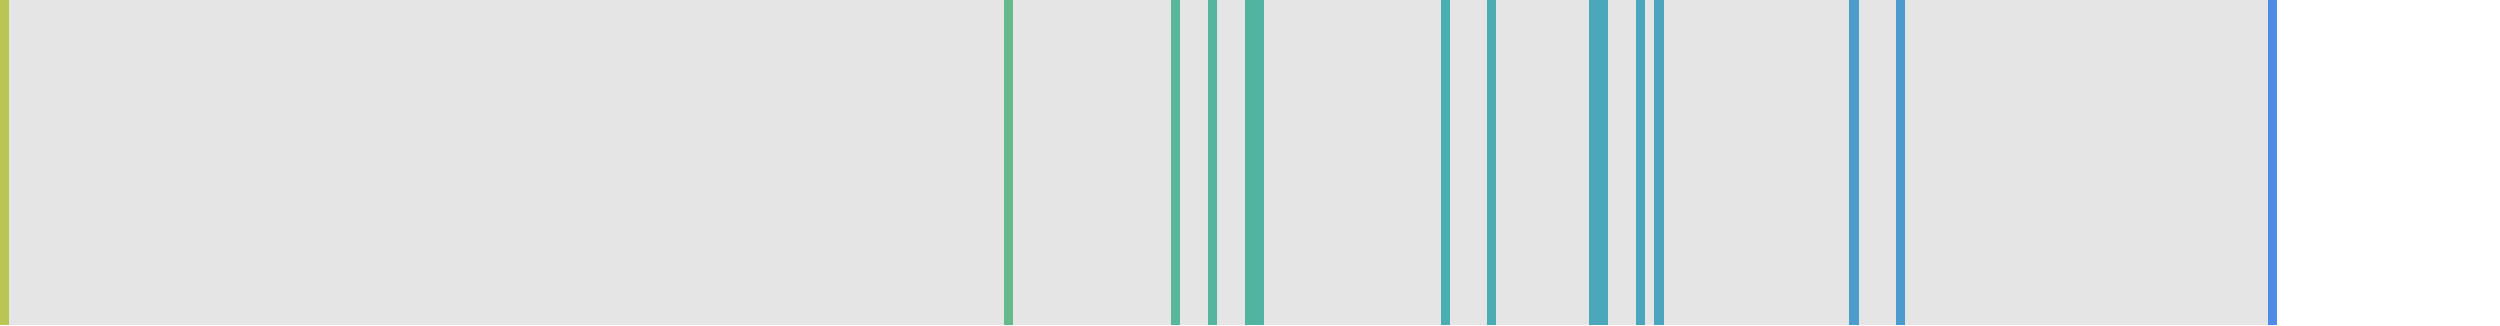
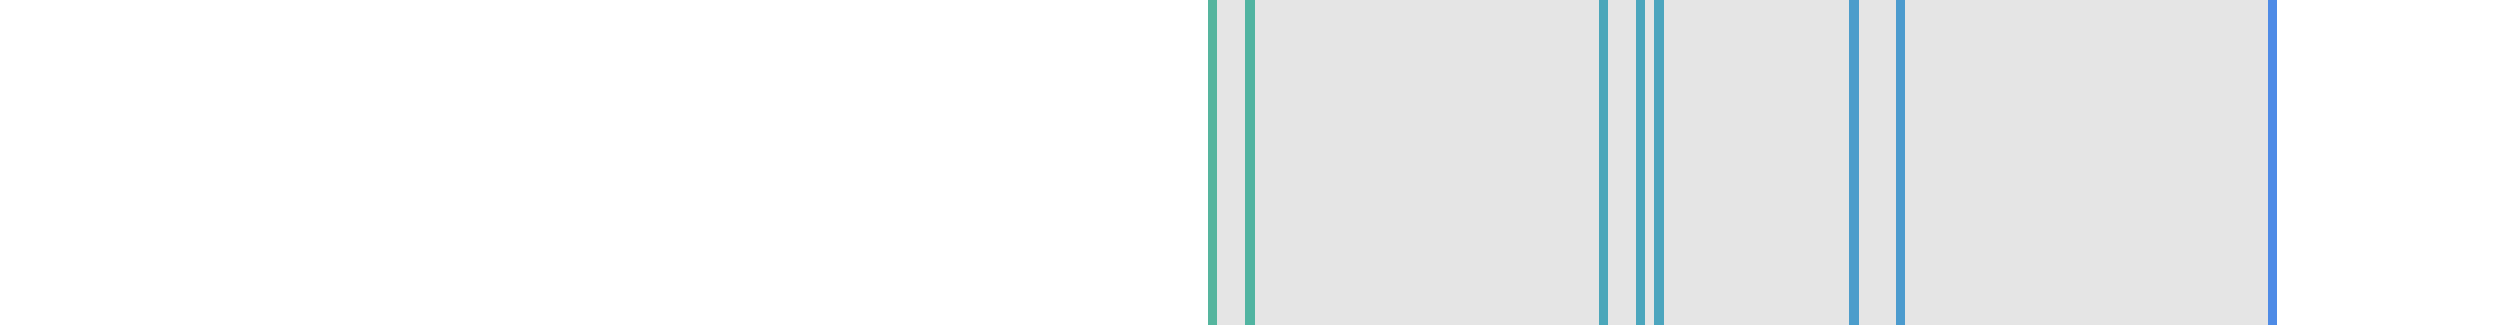
<svg xmlns="http://www.w3.org/2000/svg" viewBox="0 0 269 35" shape-rendering="crispEdges">
-   <rect y="0" x="0" width="245" height="35" fill="#e5e5e5" />
-   <rect y="0" x="0" width="1" height="35" fill="#bac653" />
-   <rect y="0" x="108" width="1" height="35" fill="#65ba8c" />
-   <rect y="0" x="126" width="1" height="35" fill="#58b69b" />
+   <rect y="0" x="130" width="115" height="35" fill="#e5e5e5" />
  <rect y="0" x="130" width="1" height="35" fill="#55b59e" />
  <rect y="0" x="134" width="1" height="35" fill="#51b4a1" />
-   <rect y="0" x="135" width="1" height="35" fill="#51b4a2" />
-   <rect y="0" x="155" width="1" height="35" fill="#4baeb0" />
-   <rect y="0" x="160" width="1" height="35" fill="#4bacb3" />
-   <rect y="0" x="171" width="1" height="35" fill="#4ba8ba" />
  <rect y="0" x="172" width="1" height="35" fill="#4ba7ba" />
  <rect y="0" x="176" width="1" height="35" fill="#4ba6bd" />
  <rect y="0" x="178" width="1" height="35" fill="#4ca5be" />
  <rect y="0" x="199" width="1" height="35" fill="#4c9dcb" />
  <rect y="0" x="204" width="1" height="35" fill="#4c9bce" />
  <rect y="0" x="244" width="1" height="35" fill="#4e8be6" />
</svg>
